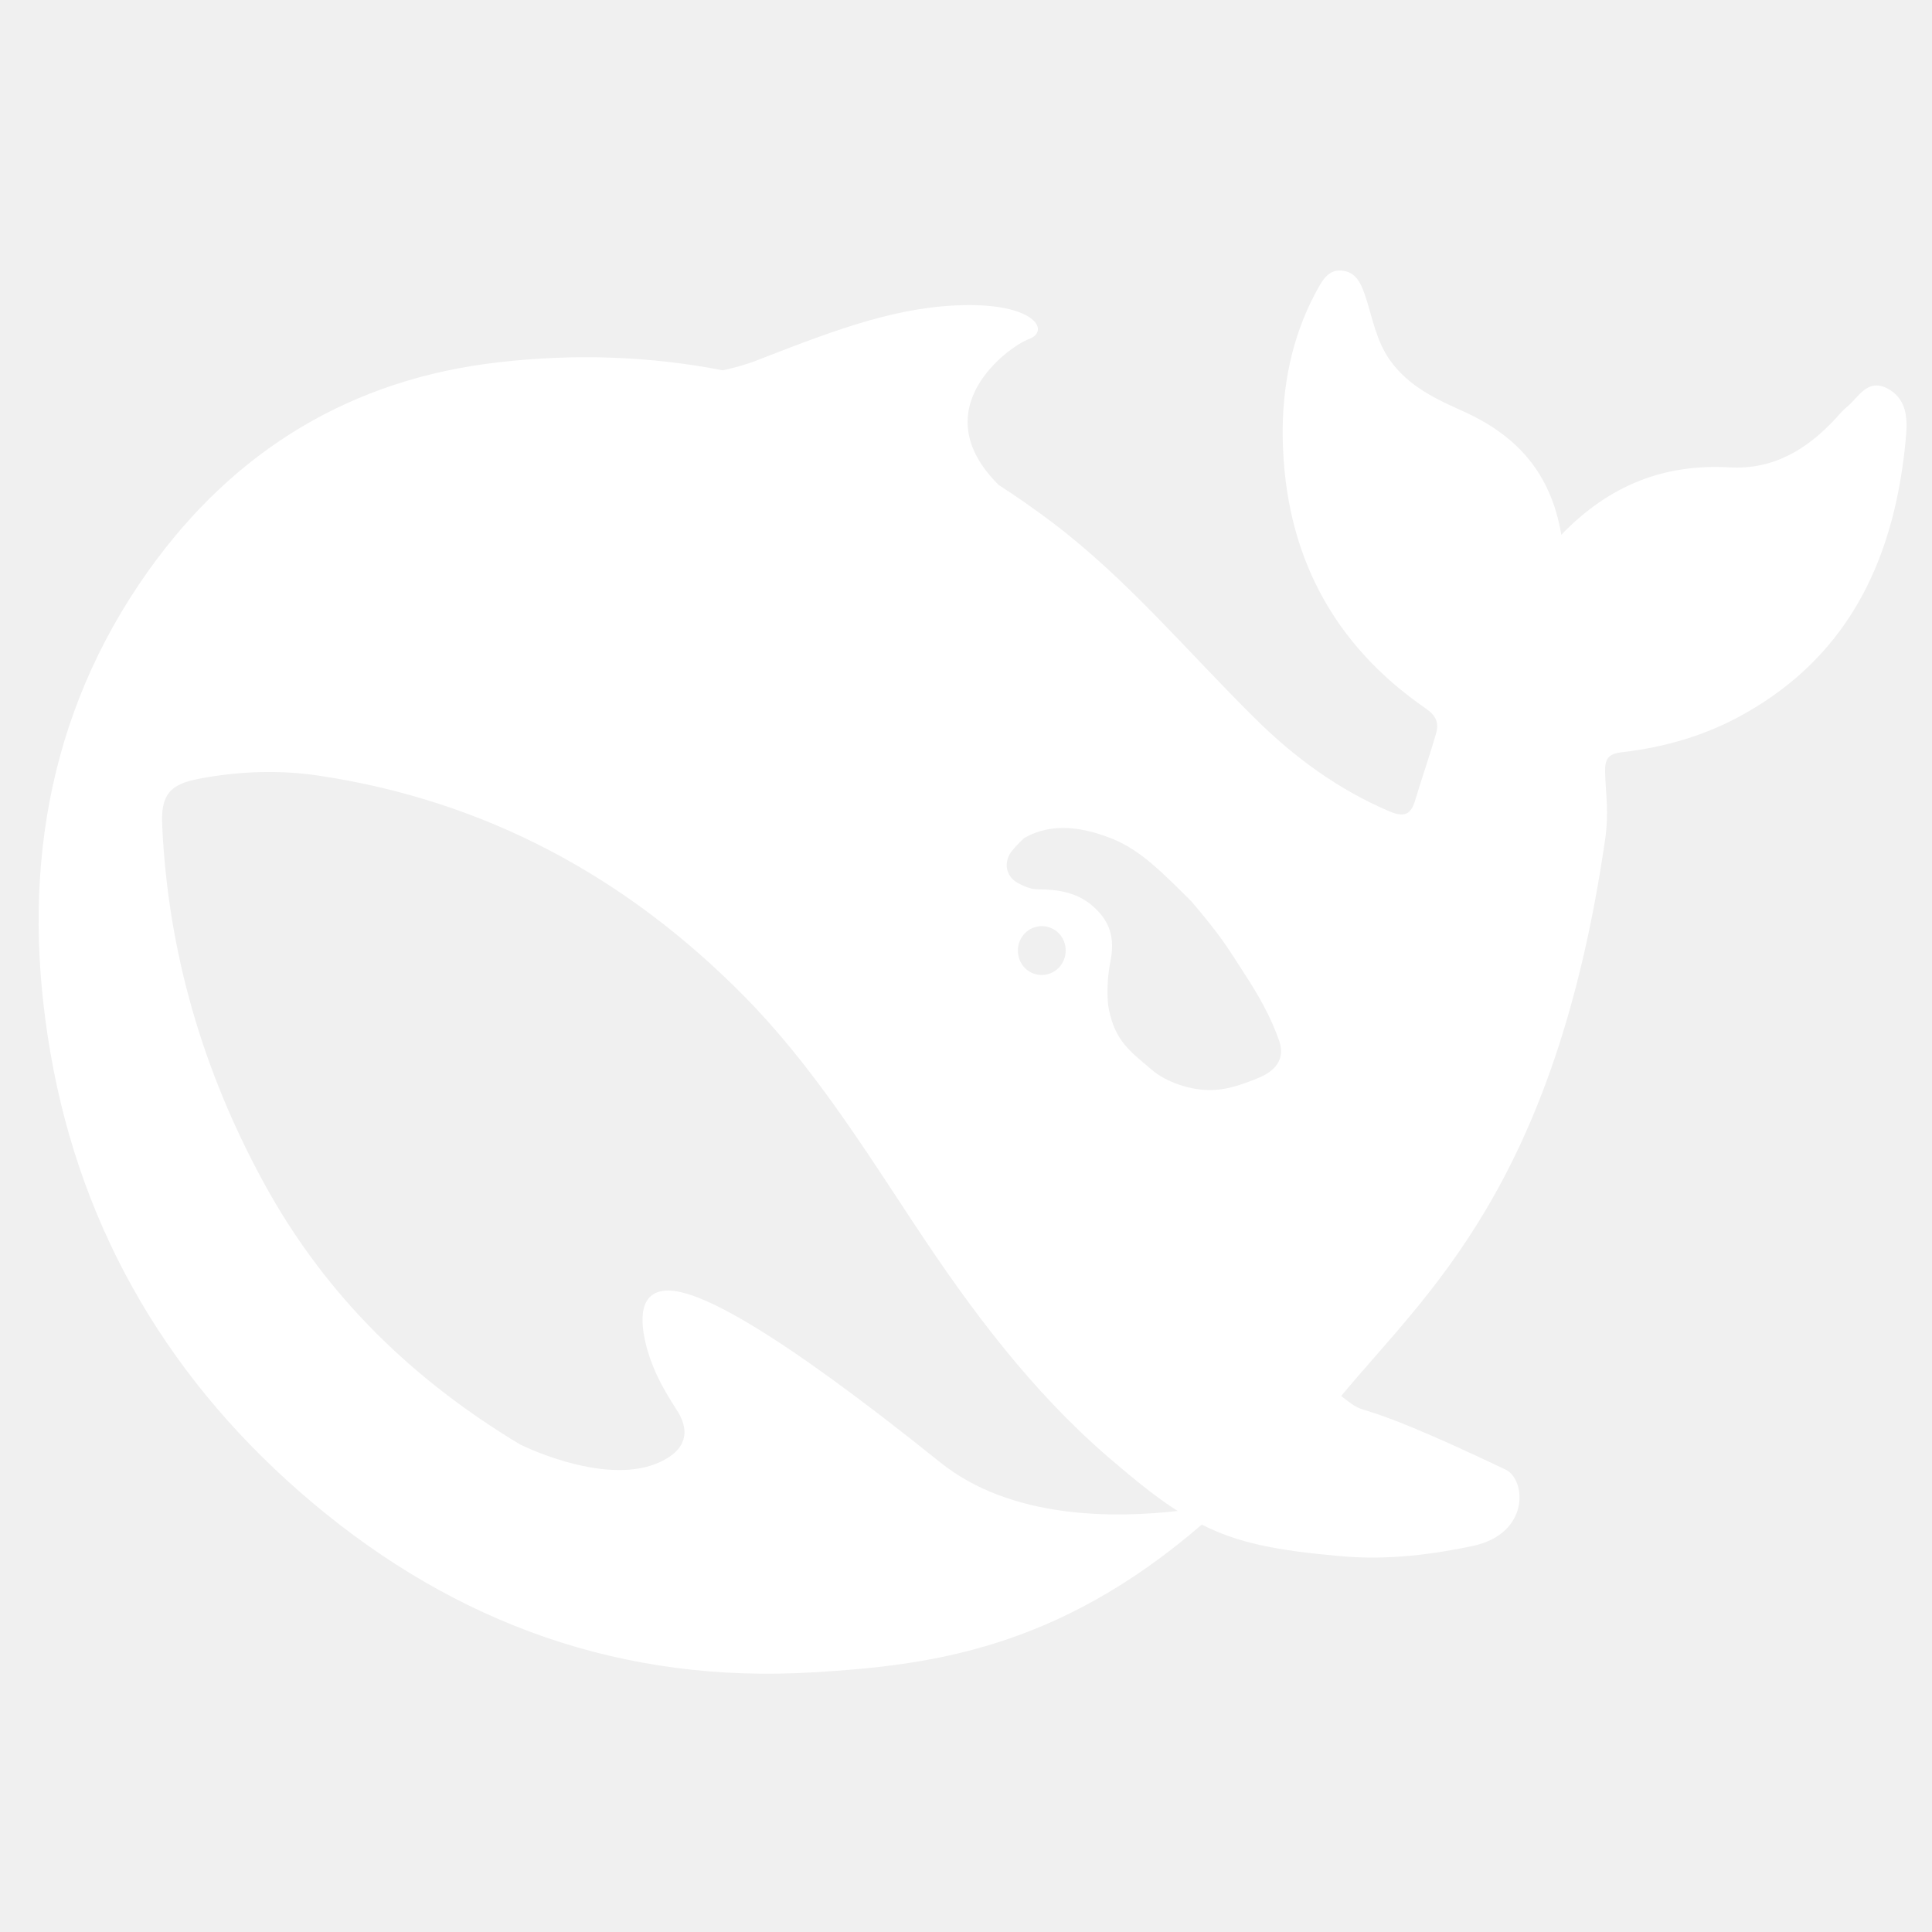
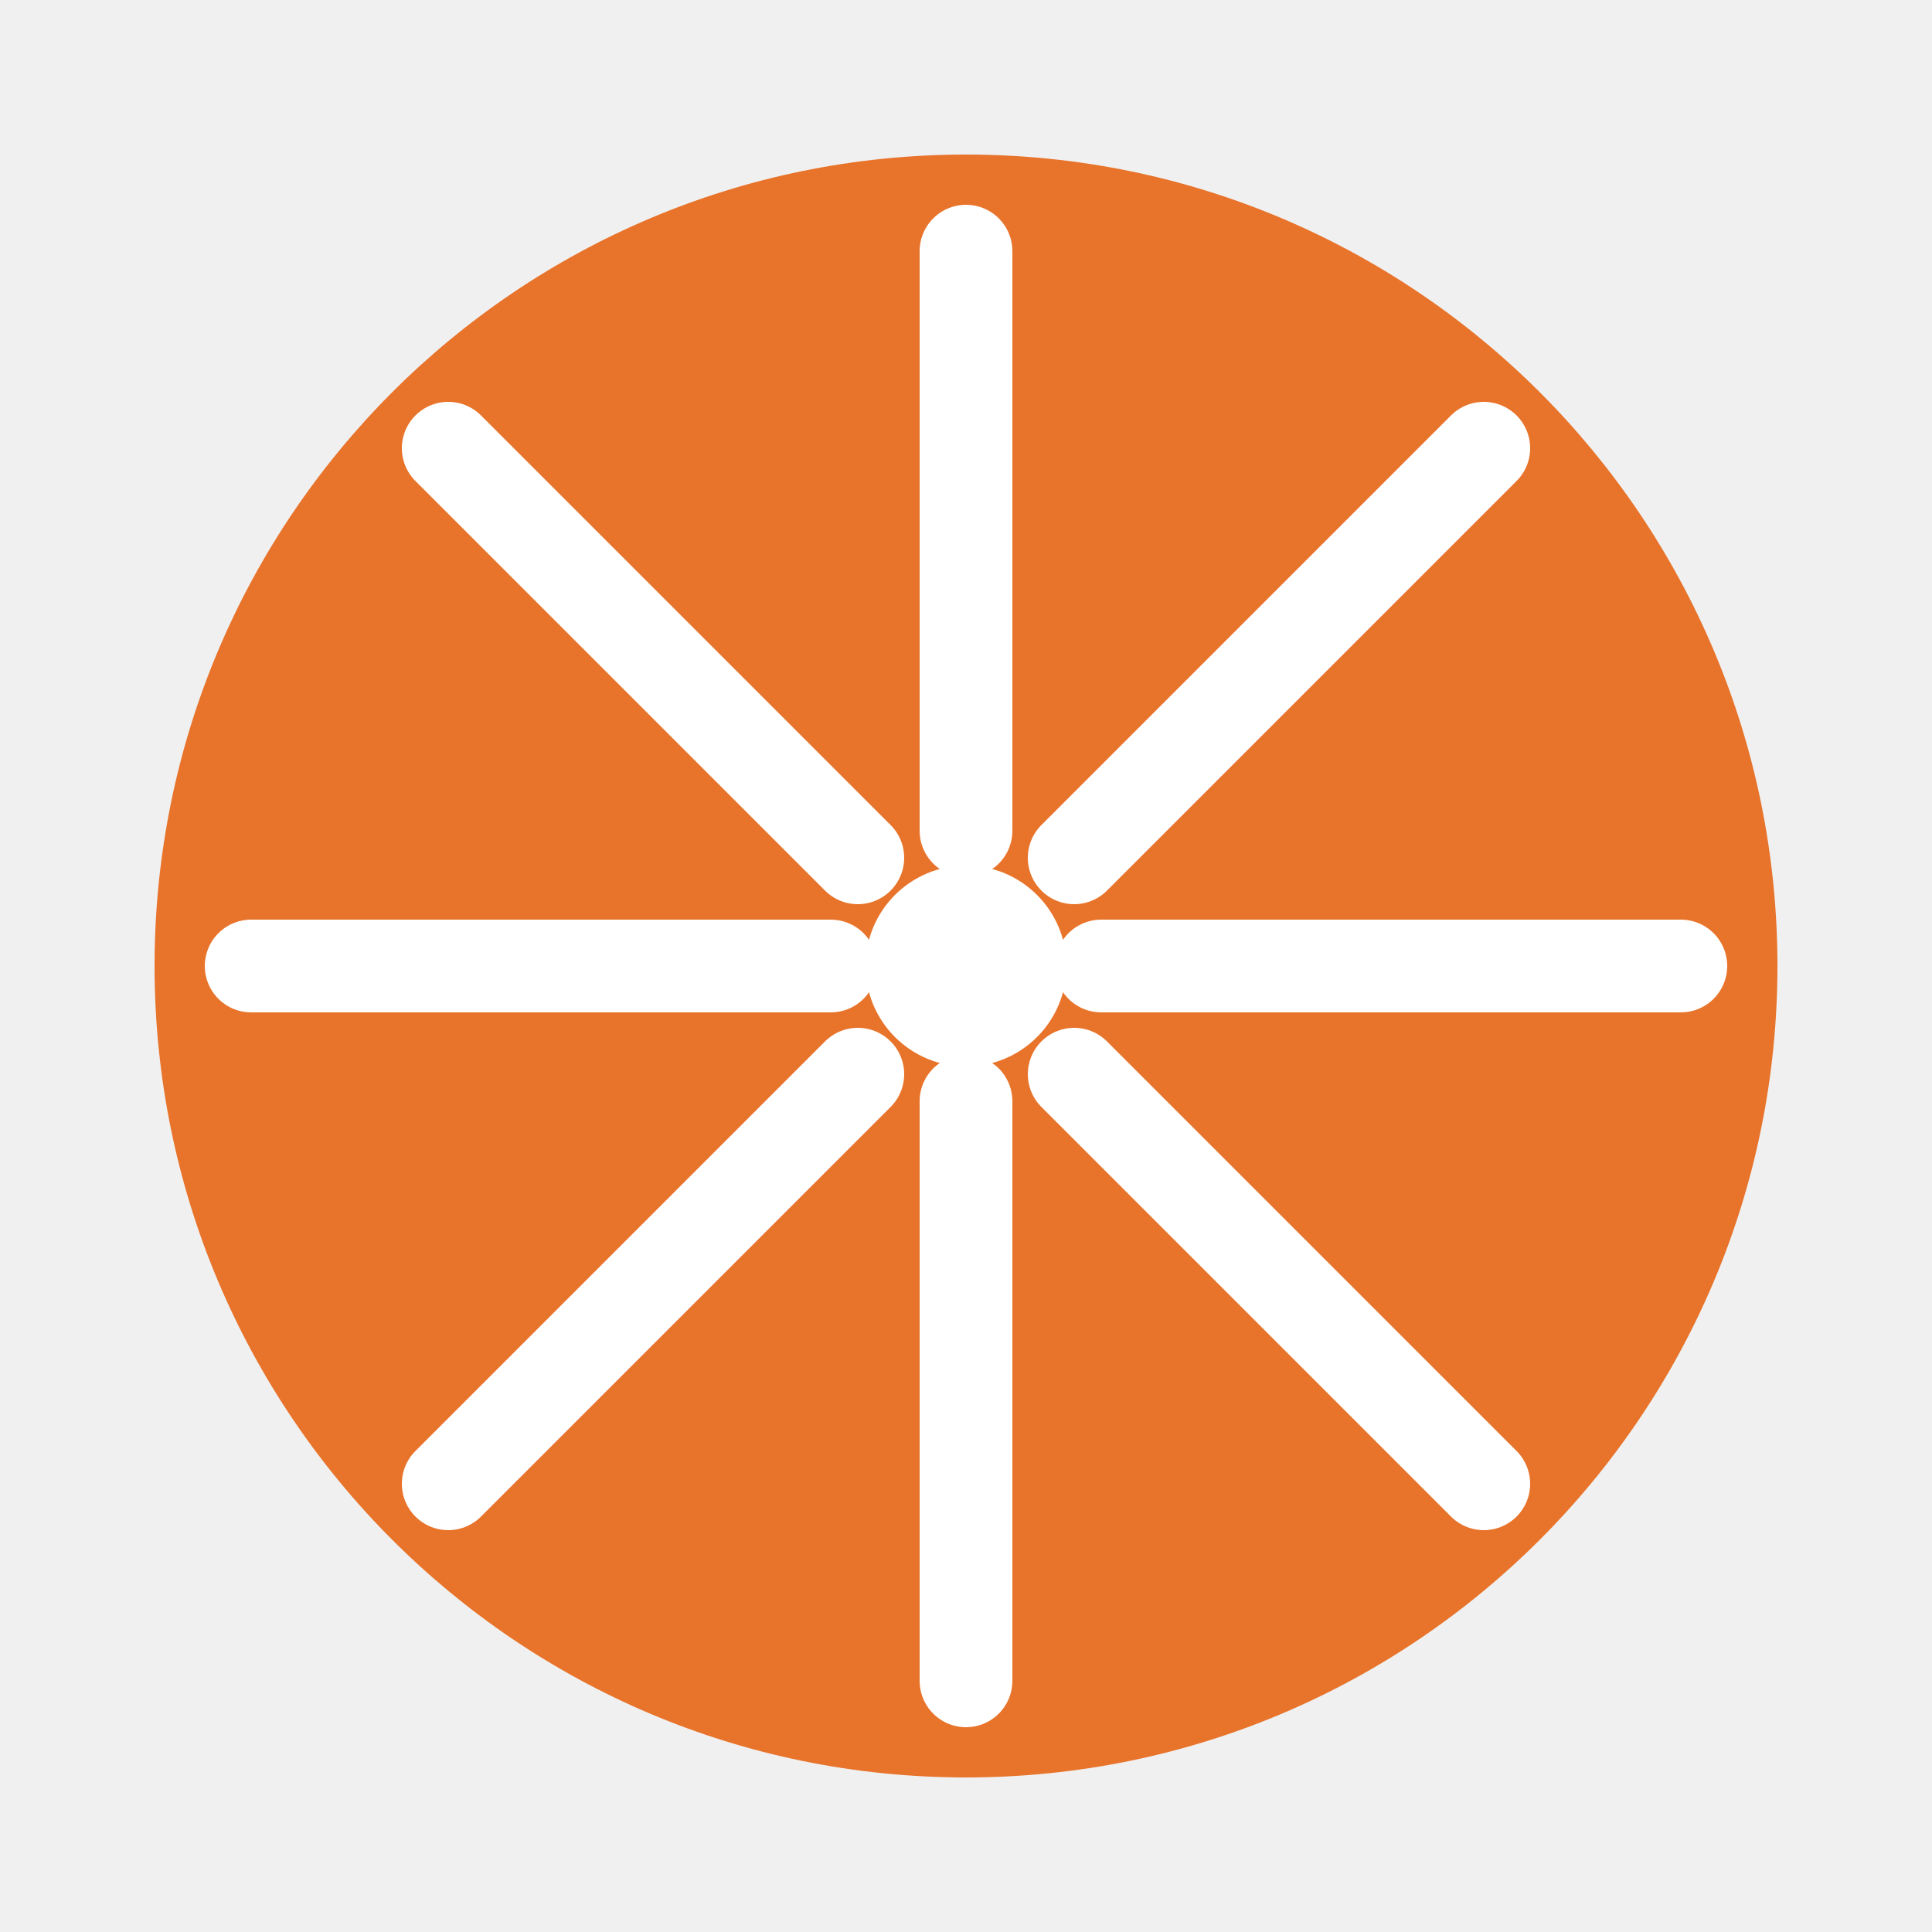
<svg xmlns="http://www.w3.org/2000/svg" width="50" height="50" viewBox="0 0 50 50" fill="none">
-   <path id="path" d="M48.835 10.048C48.323 9.792 48.102 10.28 47.803 10.528C47.701 10.608 47.614 10.712 47.527 10.808C46.779 11.624 45.905 12.16 44.762 12.096C43.092 12 41.666 12.536 40.406 13.84C40.138 12.232 39.248 11.272 37.893 10.656C37.184 10.336 36.467 10.016 35.97 9.32C35.623 8.824 35.529 8.272 35.356 7.728C35.246 7.4 35.135 7.064 34.765 7.008C34.363 6.944 34.206 7.288 34.048 7.576C33.418 8.752 33.173 10.048 33.197 11.36C33.252 14.312 34.474 16.664 36.9 18.336C37.176 18.528 37.247 18.72 37.16 19C36.995 19.576 36.797 20.136 36.624 20.712C36.514 21.08 36.349 21.16 35.962 21C34.631 20.432 33.481 19.592 32.464 18.576C30.739 16.872 29.179 14.992 27.233 13.52C26.776 13.176 26.319 12.856 25.847 12.552C23.862 10.584 26.107 8.968 26.627 8.776C27.17 8.576 26.816 7.888 25.059 7.896C23.302 7.904 21.695 8.504 19.647 9.304C19.348 9.424 19.032 9.512 18.709 9.584C16.85 9.224 14.92 9.144 12.903 9.376C9.106 9.808 6.073 11.64 3.843 14.768C1.165 18.528 0.534 22.8 1.307 27.256C2.118 31.952 4.466 35.84 8.074 38.88C11.816 42.032 16.125 43.576 21.041 43.28C24.027 43.104 27.352 42.696 31.102 39.456C32.047 39.936 33.04 40.128 34.686 40.272C35.955 40.392 37.176 40.208 38.121 40.008C39.602 39.688 39.499 38.288 38.964 38.032C34.623 35.968 35.576 36.808 34.71 36.128C36.916 33.464 40.24 30.696 41.54 21.728C41.643 21.016 41.556 20.568 41.54 19.992C41.532 19.64 41.611 19.504 42.005 19.464C43.092 19.336 44.148 19.032 45.117 18.488C47.929 16.92 49.064 14.344 49.331 11.256C49.371 10.784 49.324 10.296 48.835 10.048ZM24.326 37.84C20.12 34.464 18.079 33.352 17.236 33.4C16.448 33.448 16.59 34.368 16.763 34.968C16.944 35.56 17.181 35.968 17.512 36.488C17.74 36.832 17.898 37.344 17.283 37.728C15.928 38.584 13.573 37.44 13.462 37.384C10.721 35.736 8.428 33.56 6.813 30.584C5.253 27.72 4.348 24.648 4.198 21.368C4.158 20.576 4.387 20.296 5.159 20.152C6.175 19.96 7.223 19.92 8.239 20.072C12.533 20.712 16.189 22.672 19.253 25.776C21.002 27.544 22.325 29.656 23.689 31.72C25.138 33.912 26.698 36 28.683 37.712C29.384 38.312 29.943 38.768 30.479 39.104C28.864 39.288 26.17 39.328 24.326 37.84ZM26.343 24.6C26.343 24.248 26.619 23.968 26.966 23.968C27.044 23.968 27.115 23.984 27.178 24.008C27.265 24.04 27.344 24.088 27.407 24.16C27.517 24.272 27.58 24.432 27.58 24.6C27.58 24.952 27.304 25.232 26.957 25.232C26.611 25.232 26.343 24.952 26.343 24.6ZM32.606 27.88C32.205 28.048 31.803 28.192 31.416 28.208C30.818 28.24 30.164 27.992 29.81 27.688C29.258 27.216 28.864 26.952 28.699 26.128C28.628 25.776 28.668 25.232 28.73 24.92C28.872 24.248 28.714 23.816 28.25 23.424C27.872 23.104 27.391 23.016 26.863 23.016C26.666 23.016 26.485 22.928 26.351 22.856C26.13 22.744 25.949 22.464 26.123 22.12C26.178 22.008 26.446 21.736 26.509 21.688C27.226 21.272 28.053 21.408 28.817 21.72C29.526 22.016 30.061 22.56 30.834 23.328C31.622 24.256 31.763 24.512 32.212 25.208C32.567 25.752 32.89 26.312 33.11 26.952C33.245 27.352 33.071 27.68 32.606 27.88Z" fill="#fff" fill-opacity="1" fill-rule="nonzero" />
+   <circle cx="25" cy="25" r="21" fill="#E8732A" />
+   <g stroke="#FFFFFF" stroke-width="2.4" stroke-linecap="round">
+     <line x1="25" y1="6.5" x2="25" y2="21.5" />
+     <line x1="25" y1="28.5" x2="25" y2="43.5" />
+     <line x1="6.5" y1="25" x2="21.5" y2="25" />
+     <line x1="28.5" y1="25" x2="43.5" y2="25" />
+     <line x1="11.6" y1="11.6" x2="22.2" y2="22.2" />
+     <line x1="27.8" y1="27.8" x2="38.4" y2="38.4" />
+     <line x1="38.4" y1="11.6" x2="27.8" y2="22.2" />
+     <line x1="22.2" y1="27.8" x2="11.6" y2="38.4" />
+   </g>
+   <circle cx="25" cy="25" r="2.6" fill="#FFFFFF" />
</svg>
